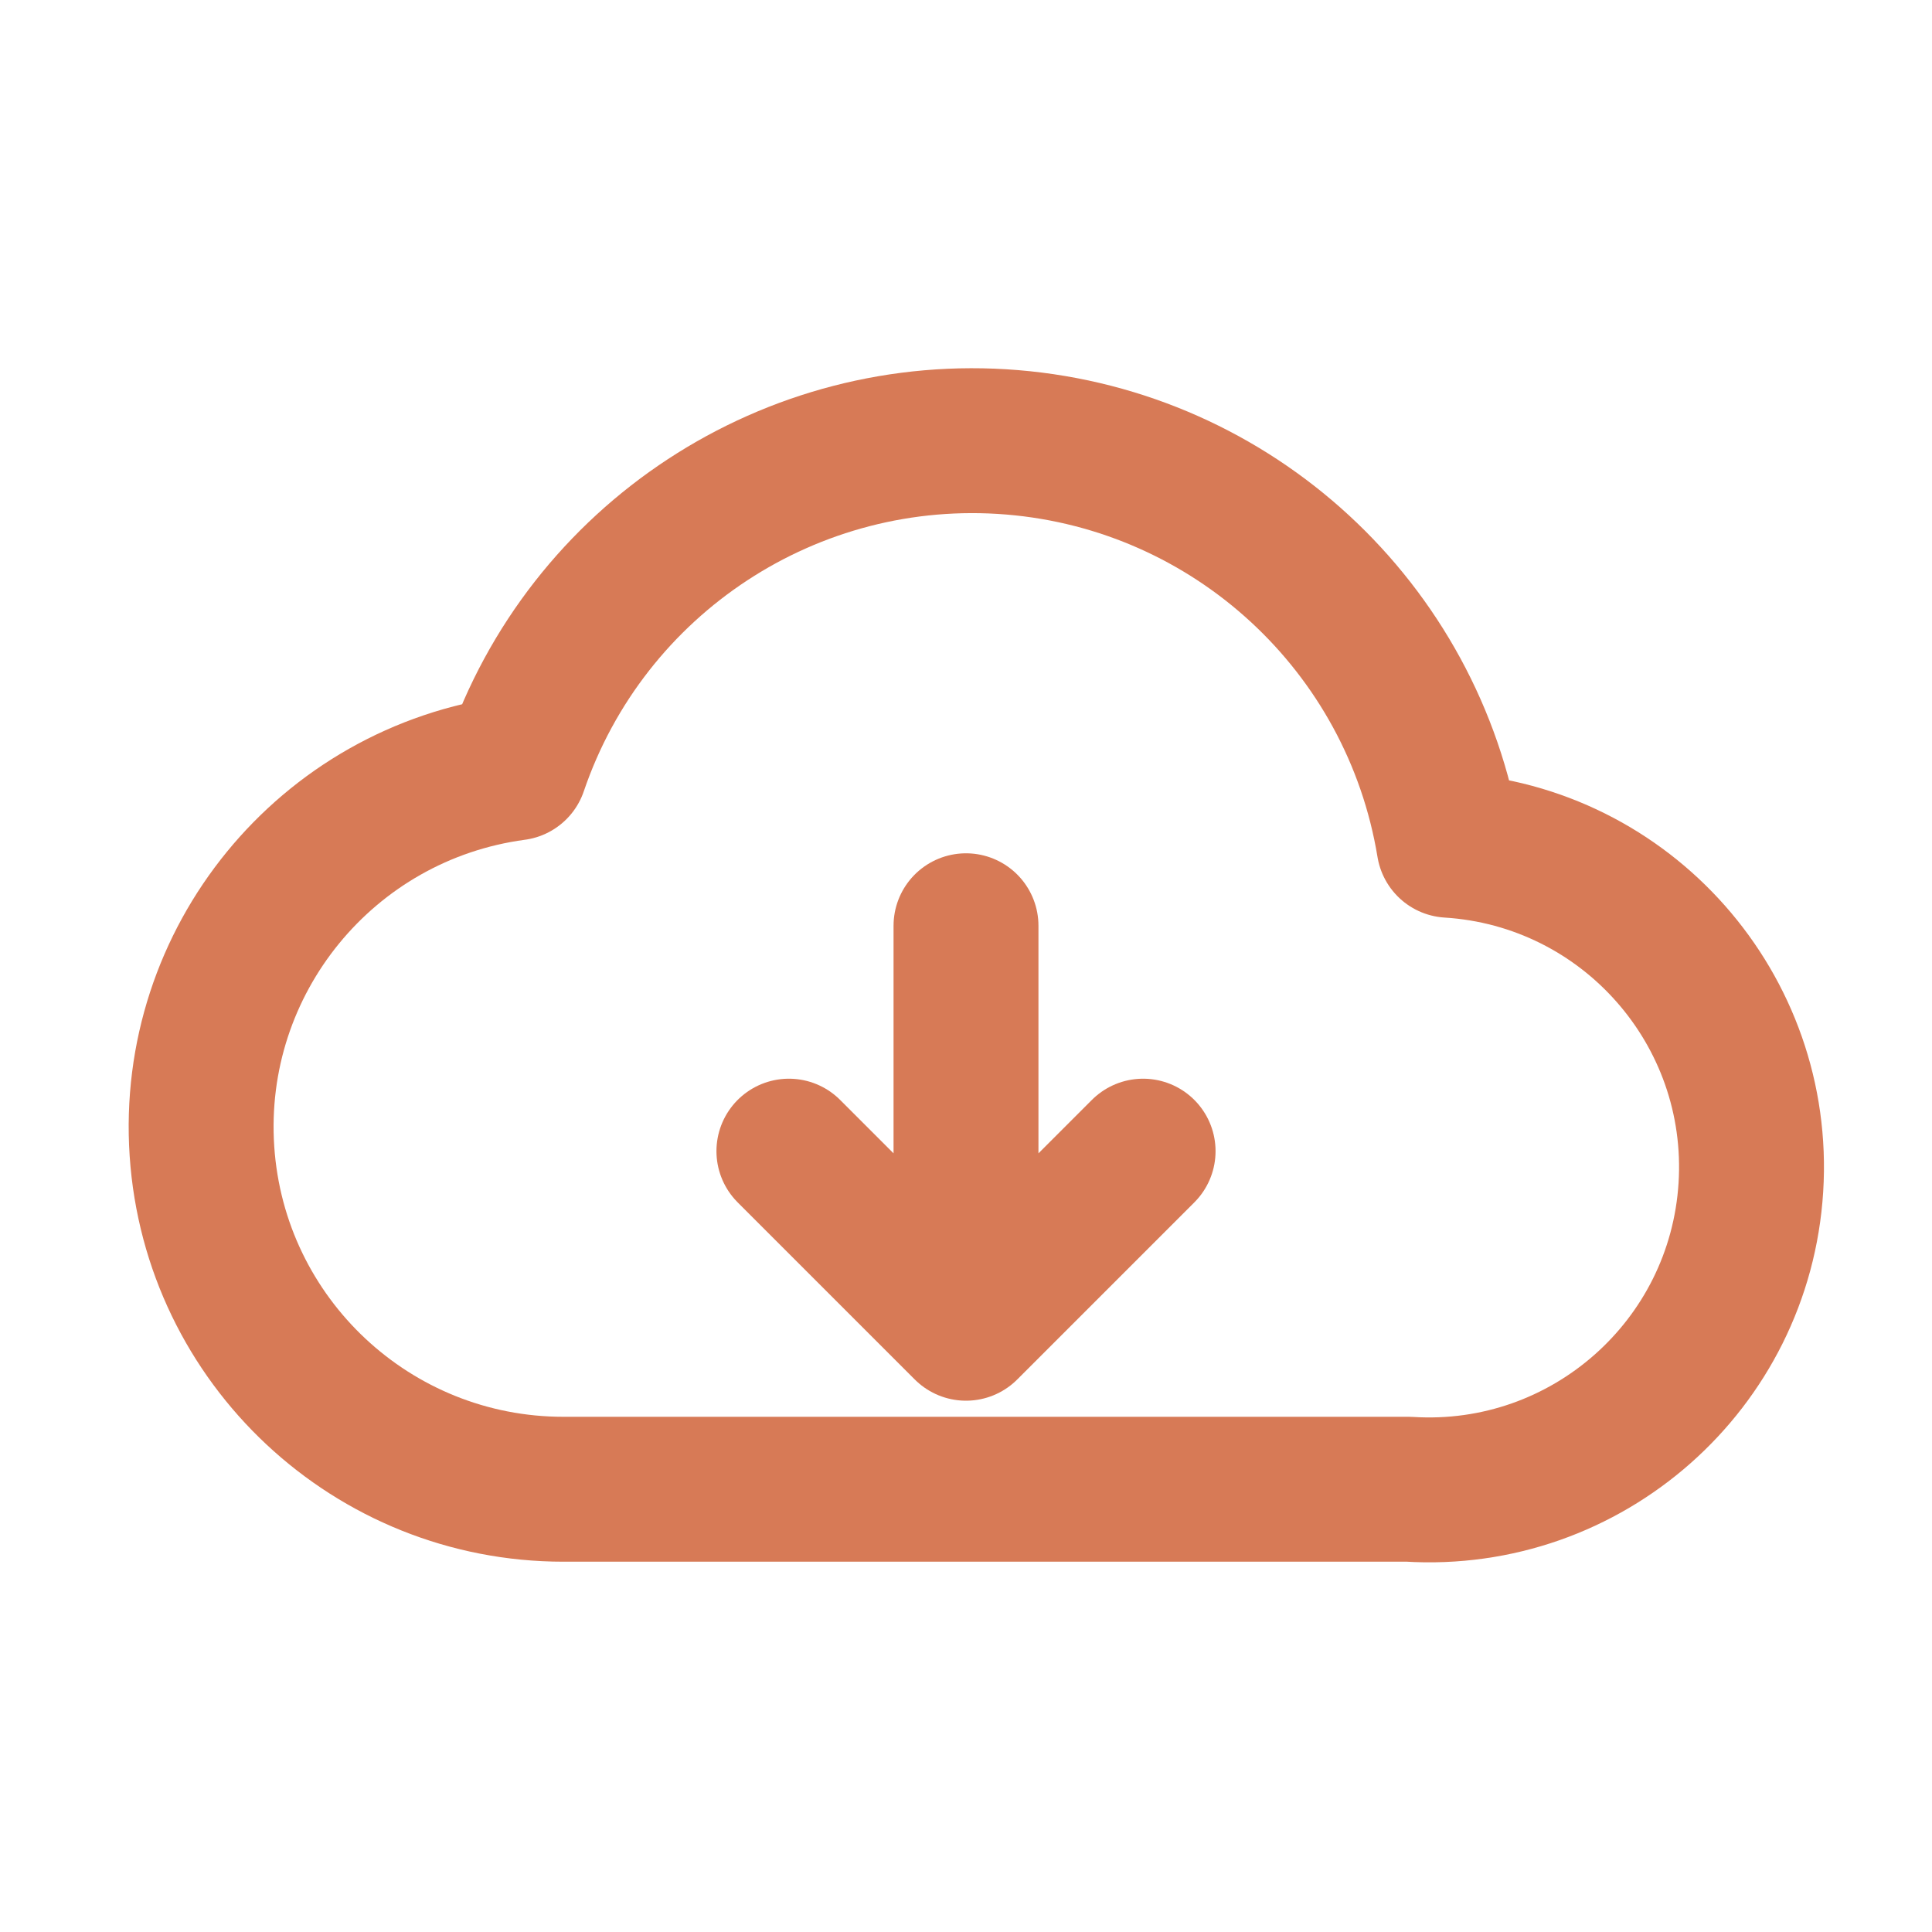
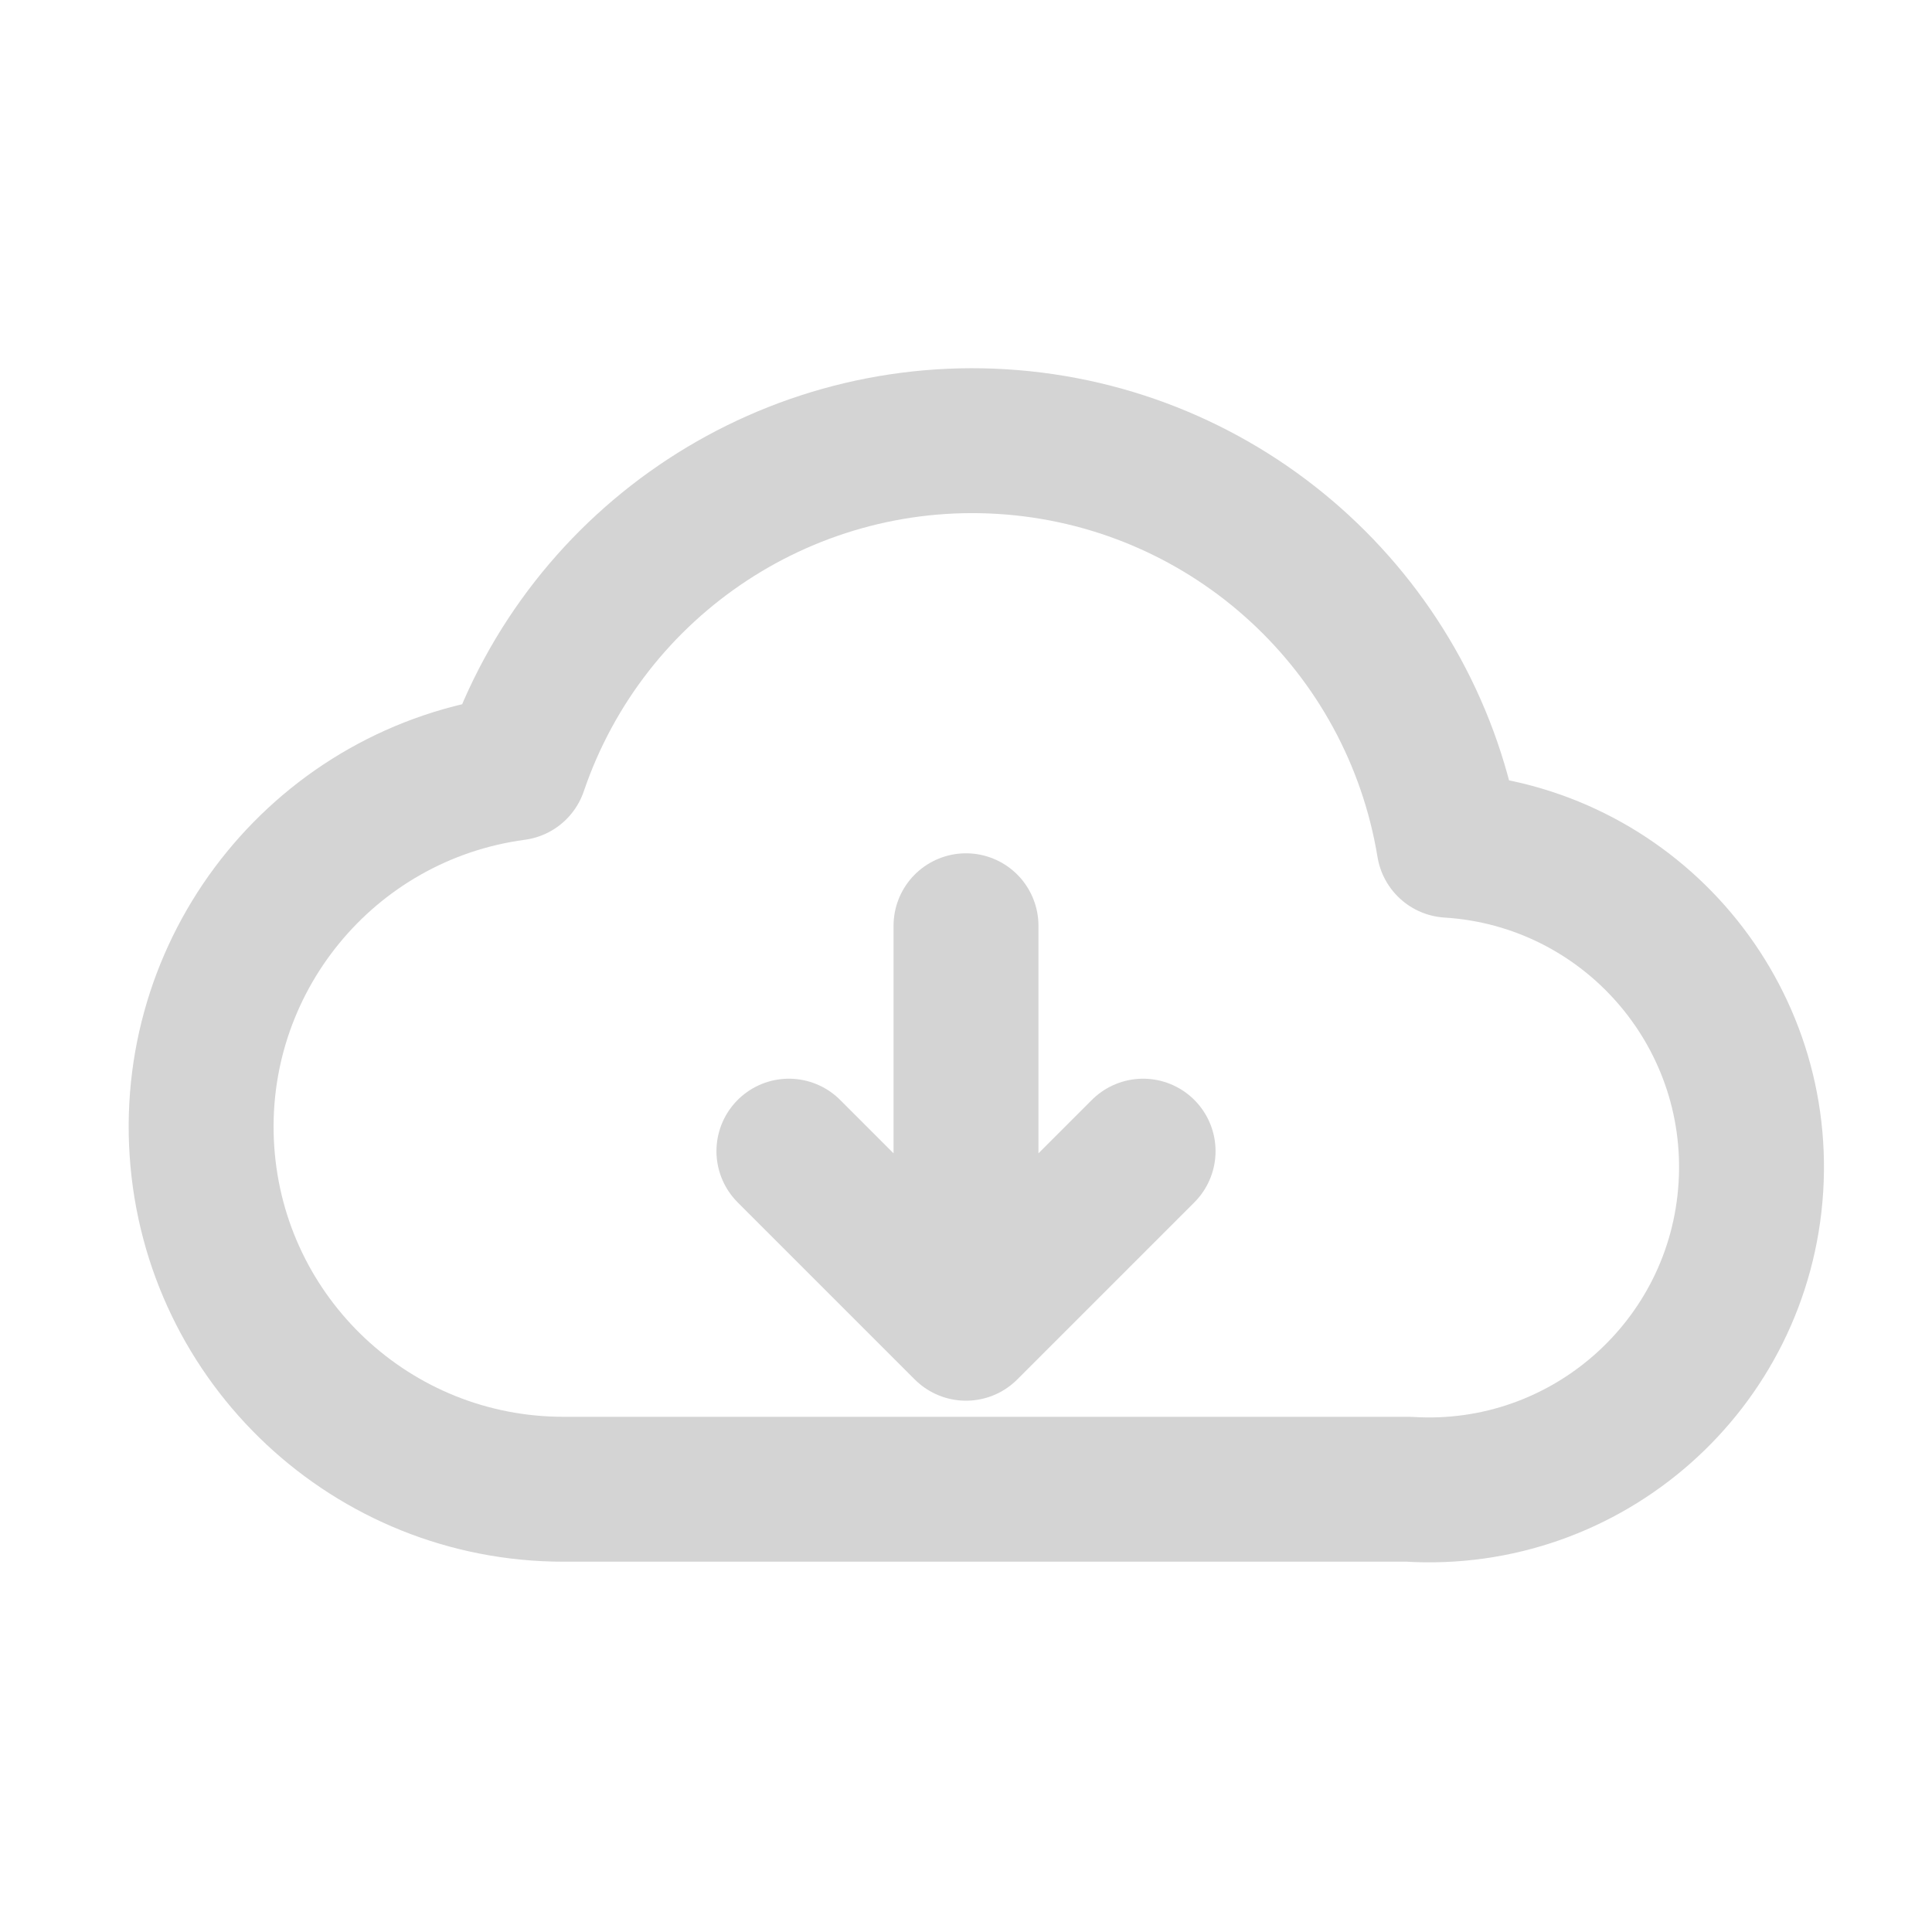
- <svg xmlns="http://www.w3.org/2000/svg" viewBox="0 0 24 24" width="16" height="16" fill="none" stroke="#D77A56" stroke-width="1.8" stroke-linecap="round" stroke-linejoin="round">
+ <svg xmlns="http://www.w3.org/2000/svg" viewBox="0 0 24 24" width="16" height="16" fill="none" stroke="#D4D4D4" stroke-width="1.8" stroke-linecap="round" stroke-linejoin="round">
  <path d="M7 18.5a4.5 4.5 0 0 1-.6-8.96A6 6 0 0 1 18 10.5a4 4 0 0 1-.5 8z" />
  <path d="M12 11.5v5M9.8 14.3l2.2 2.2 2.2-2.2" />
</svg>
